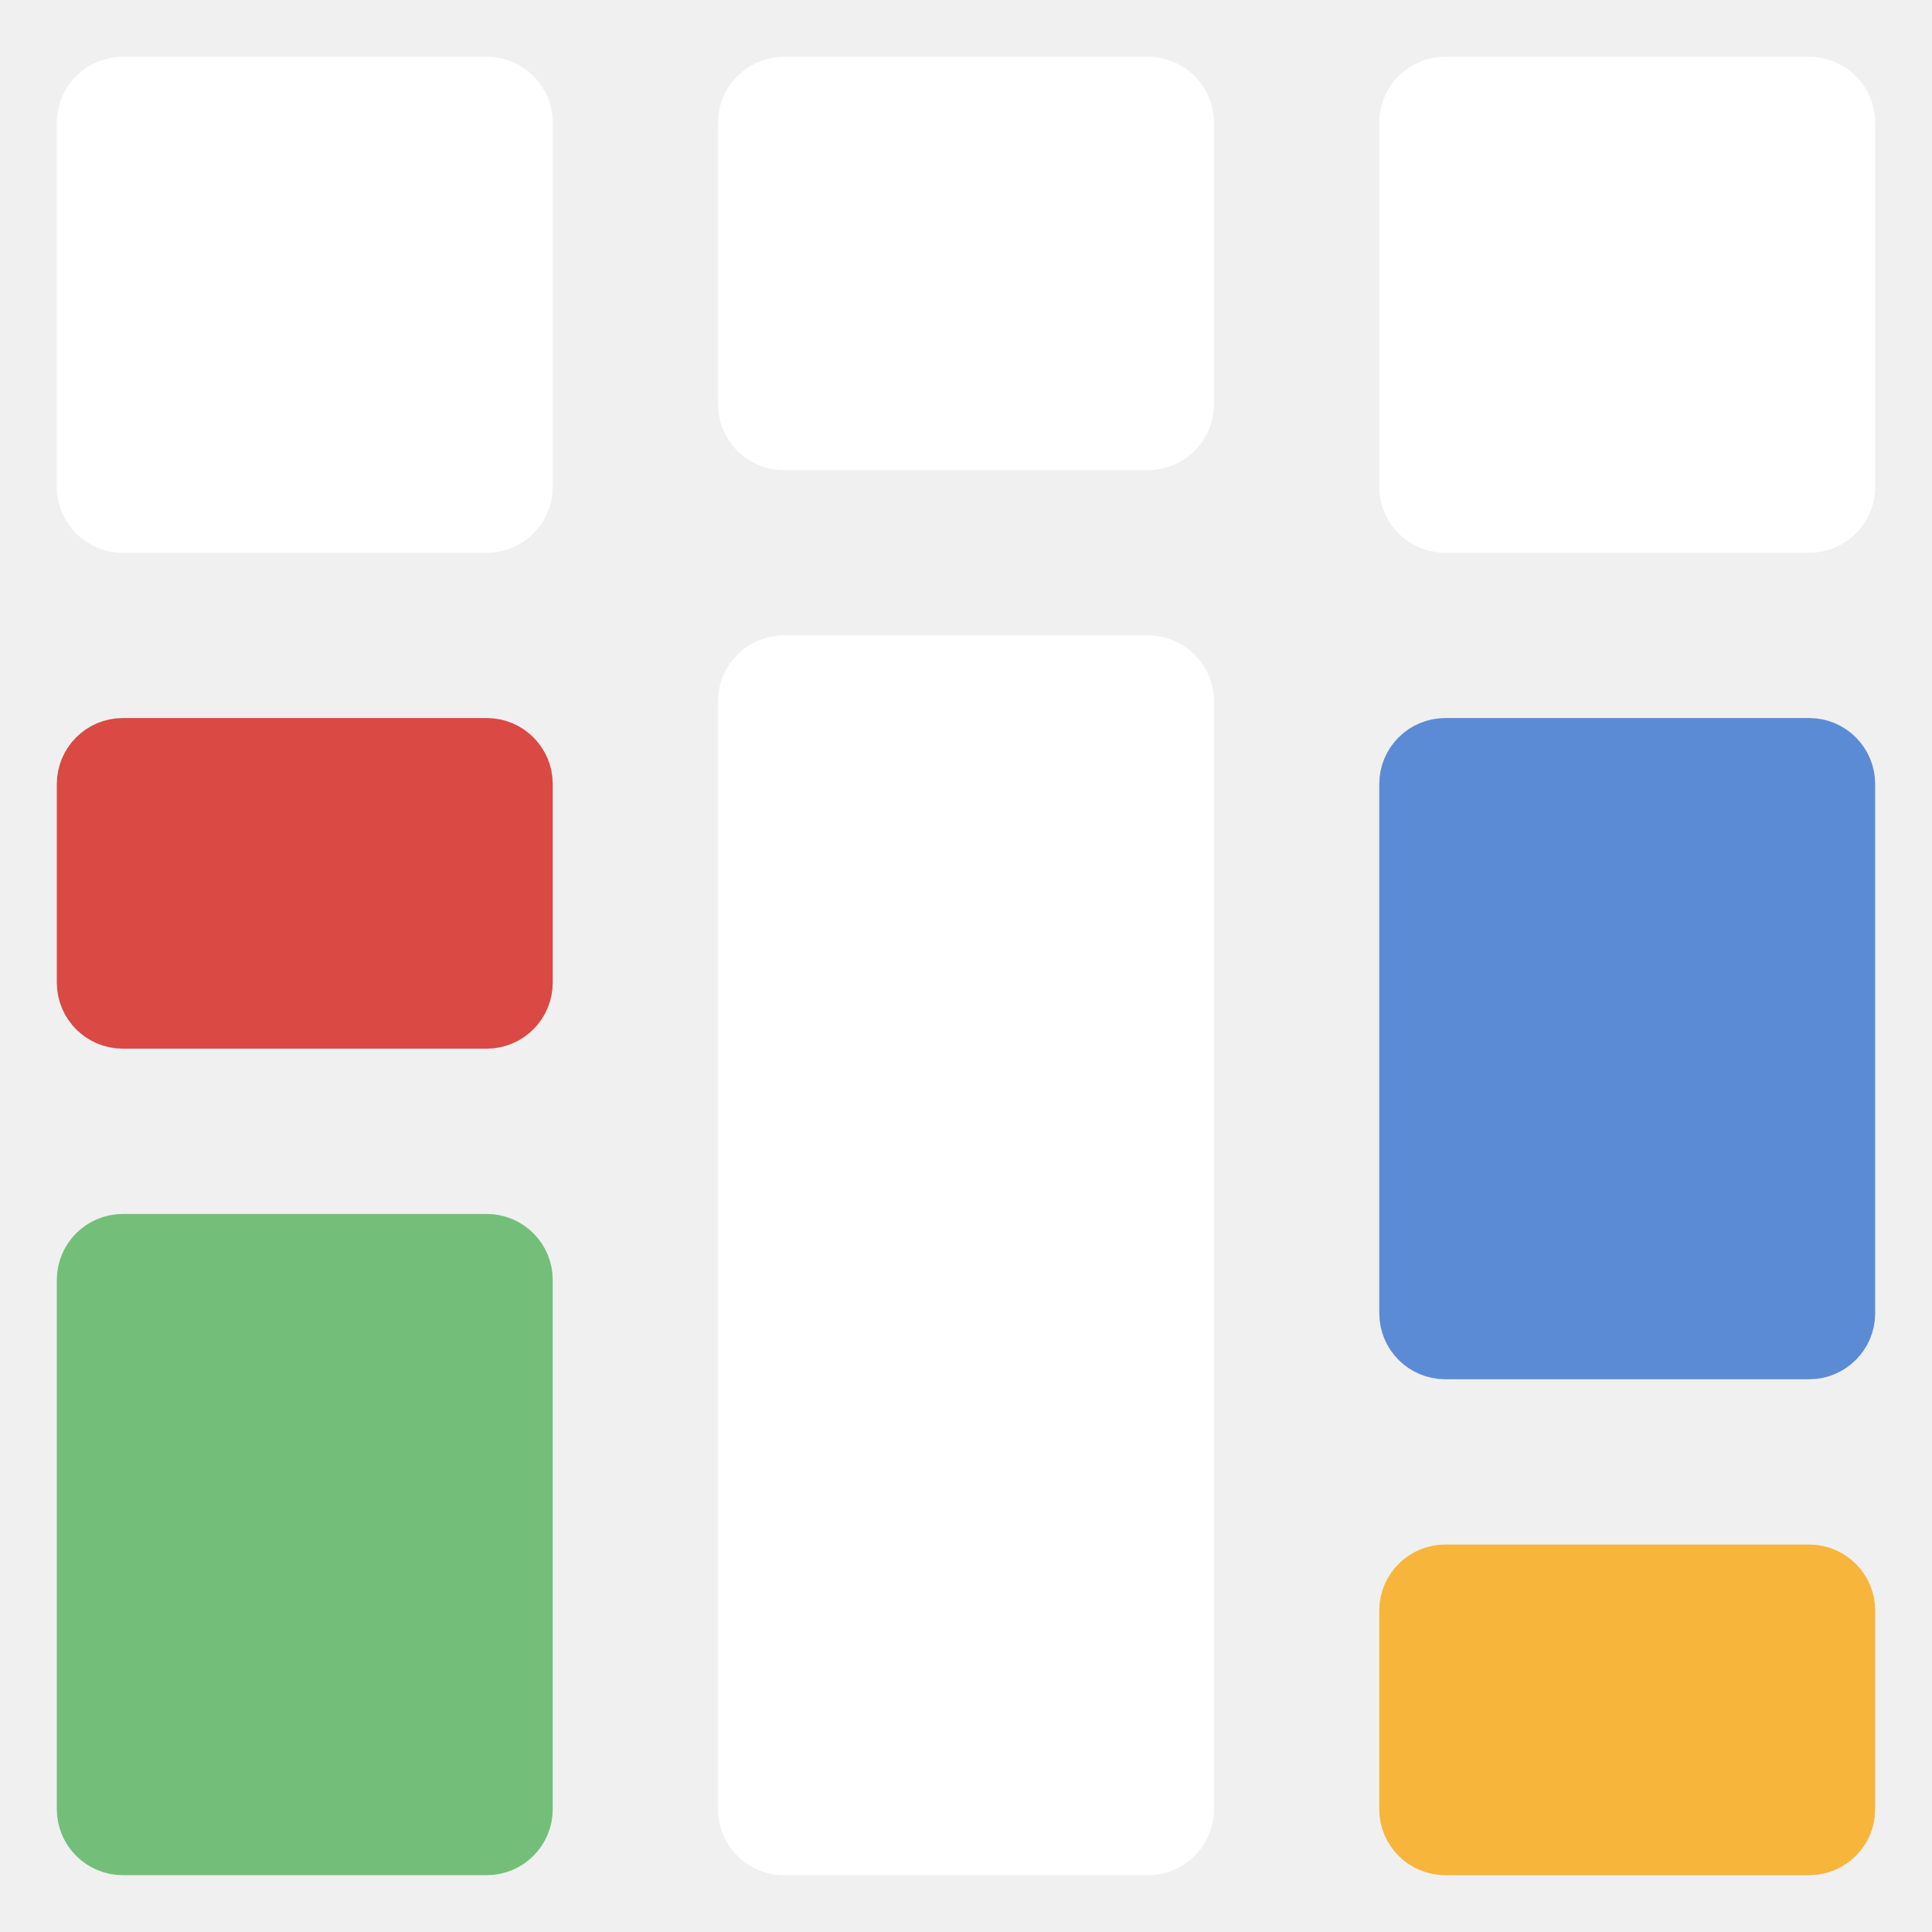
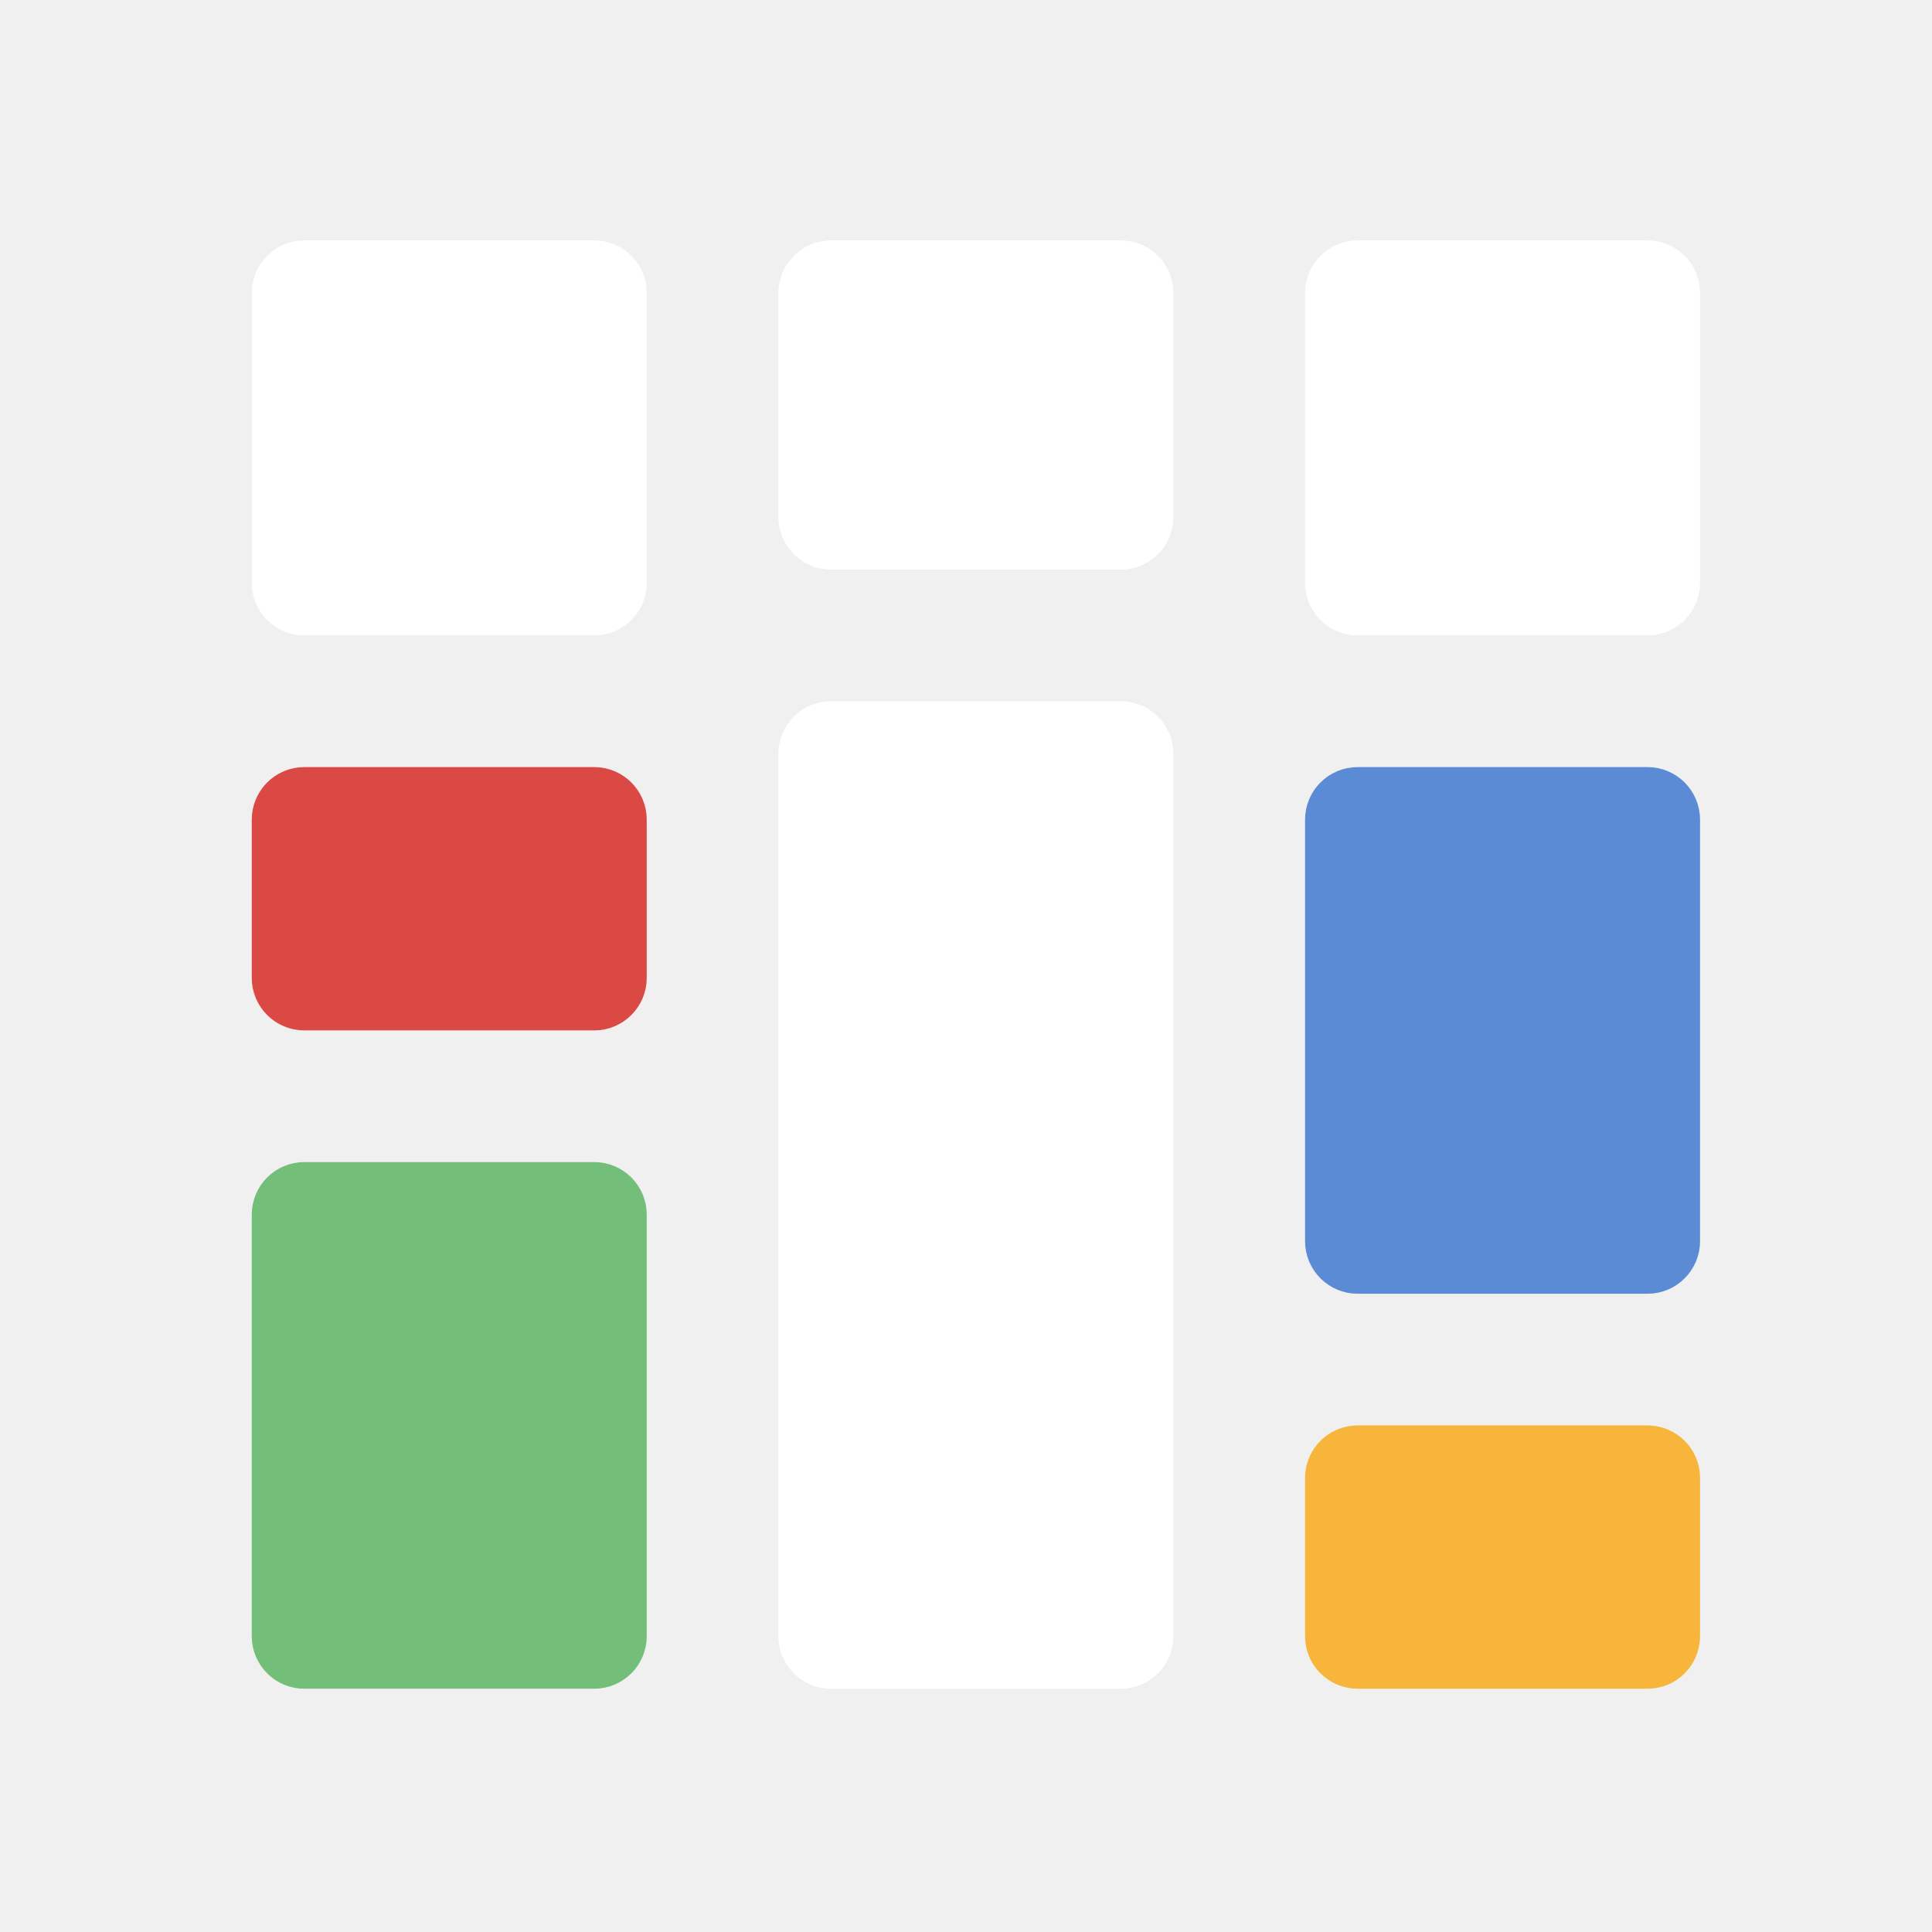
- <svg xmlns="http://www.w3.org/2000/svg" width="512" height="512" viewBox="-16 -16 544 544" fill="none">
+ <svg xmlns="http://www.w3.org/2000/svg" width="512" height="512" viewBox="-89 -85 683 683" fill="none">
  <style>
  /* Default (dark mode) colors - app defaults to dark */
  .dark-rect {
    fill: white;
  }
  .colored-green {
    fill: #73BF7A;
  }
  .colored-red {
    fill: #DA4944;
  }
  .colored-blue {
    fill: #5C8BD6;
  }
  .colored-yellow {
    fill: #F7B53B;
  }
  
  /* Light mode colors */
  @media (prefers-color-scheme: light) {
    .dark-rect {
      fill: #2D2E30;
    }
    .colored-green {
      fill: #73BF7A;
    }
    .colored-red {
      fill: #DA4944;
    }
    .colored-blue {
      fill: #5C8BD6;
    }
    .colored-yellow {
      fill: #F7B53B;
    }
  }
</style>
  <rect class="dark-rect" width="139.636" height="139.636" rx="18.582" />
  <rect class="colored-green" x="8" y="333.818" width="123.636" height="170.182" rx="10.582" stroke="#73BF7A" stroke-width="16" />
  <rect class="colored-red" x="8" y="194.182" width="123.636" height="77.091" rx="10.582" stroke="#DA4944" stroke-width="16" />
  <rect class="colored-blue" x="380.364" y="194.182" width="123.636" height="170.182" rx="10.582" stroke="#5C8BD6" stroke-width="16" />
  <rect class="colored-yellow" x="380.364" y="426.909" width="123.636" height="77.091" rx="10.582" stroke="#F7B53B" stroke-width="16" />
  <rect class="dark-rect" x="372.364" width="139.636" height="139.636" rx="18.582" />
  <rect class="dark-rect" x="186.182" y="162.909" width="139.636" height="349.091" rx="18.582" />
  <rect class="dark-rect" x="186.182" width="139.636" height="116.364" rx="18.582" />
</svg>
